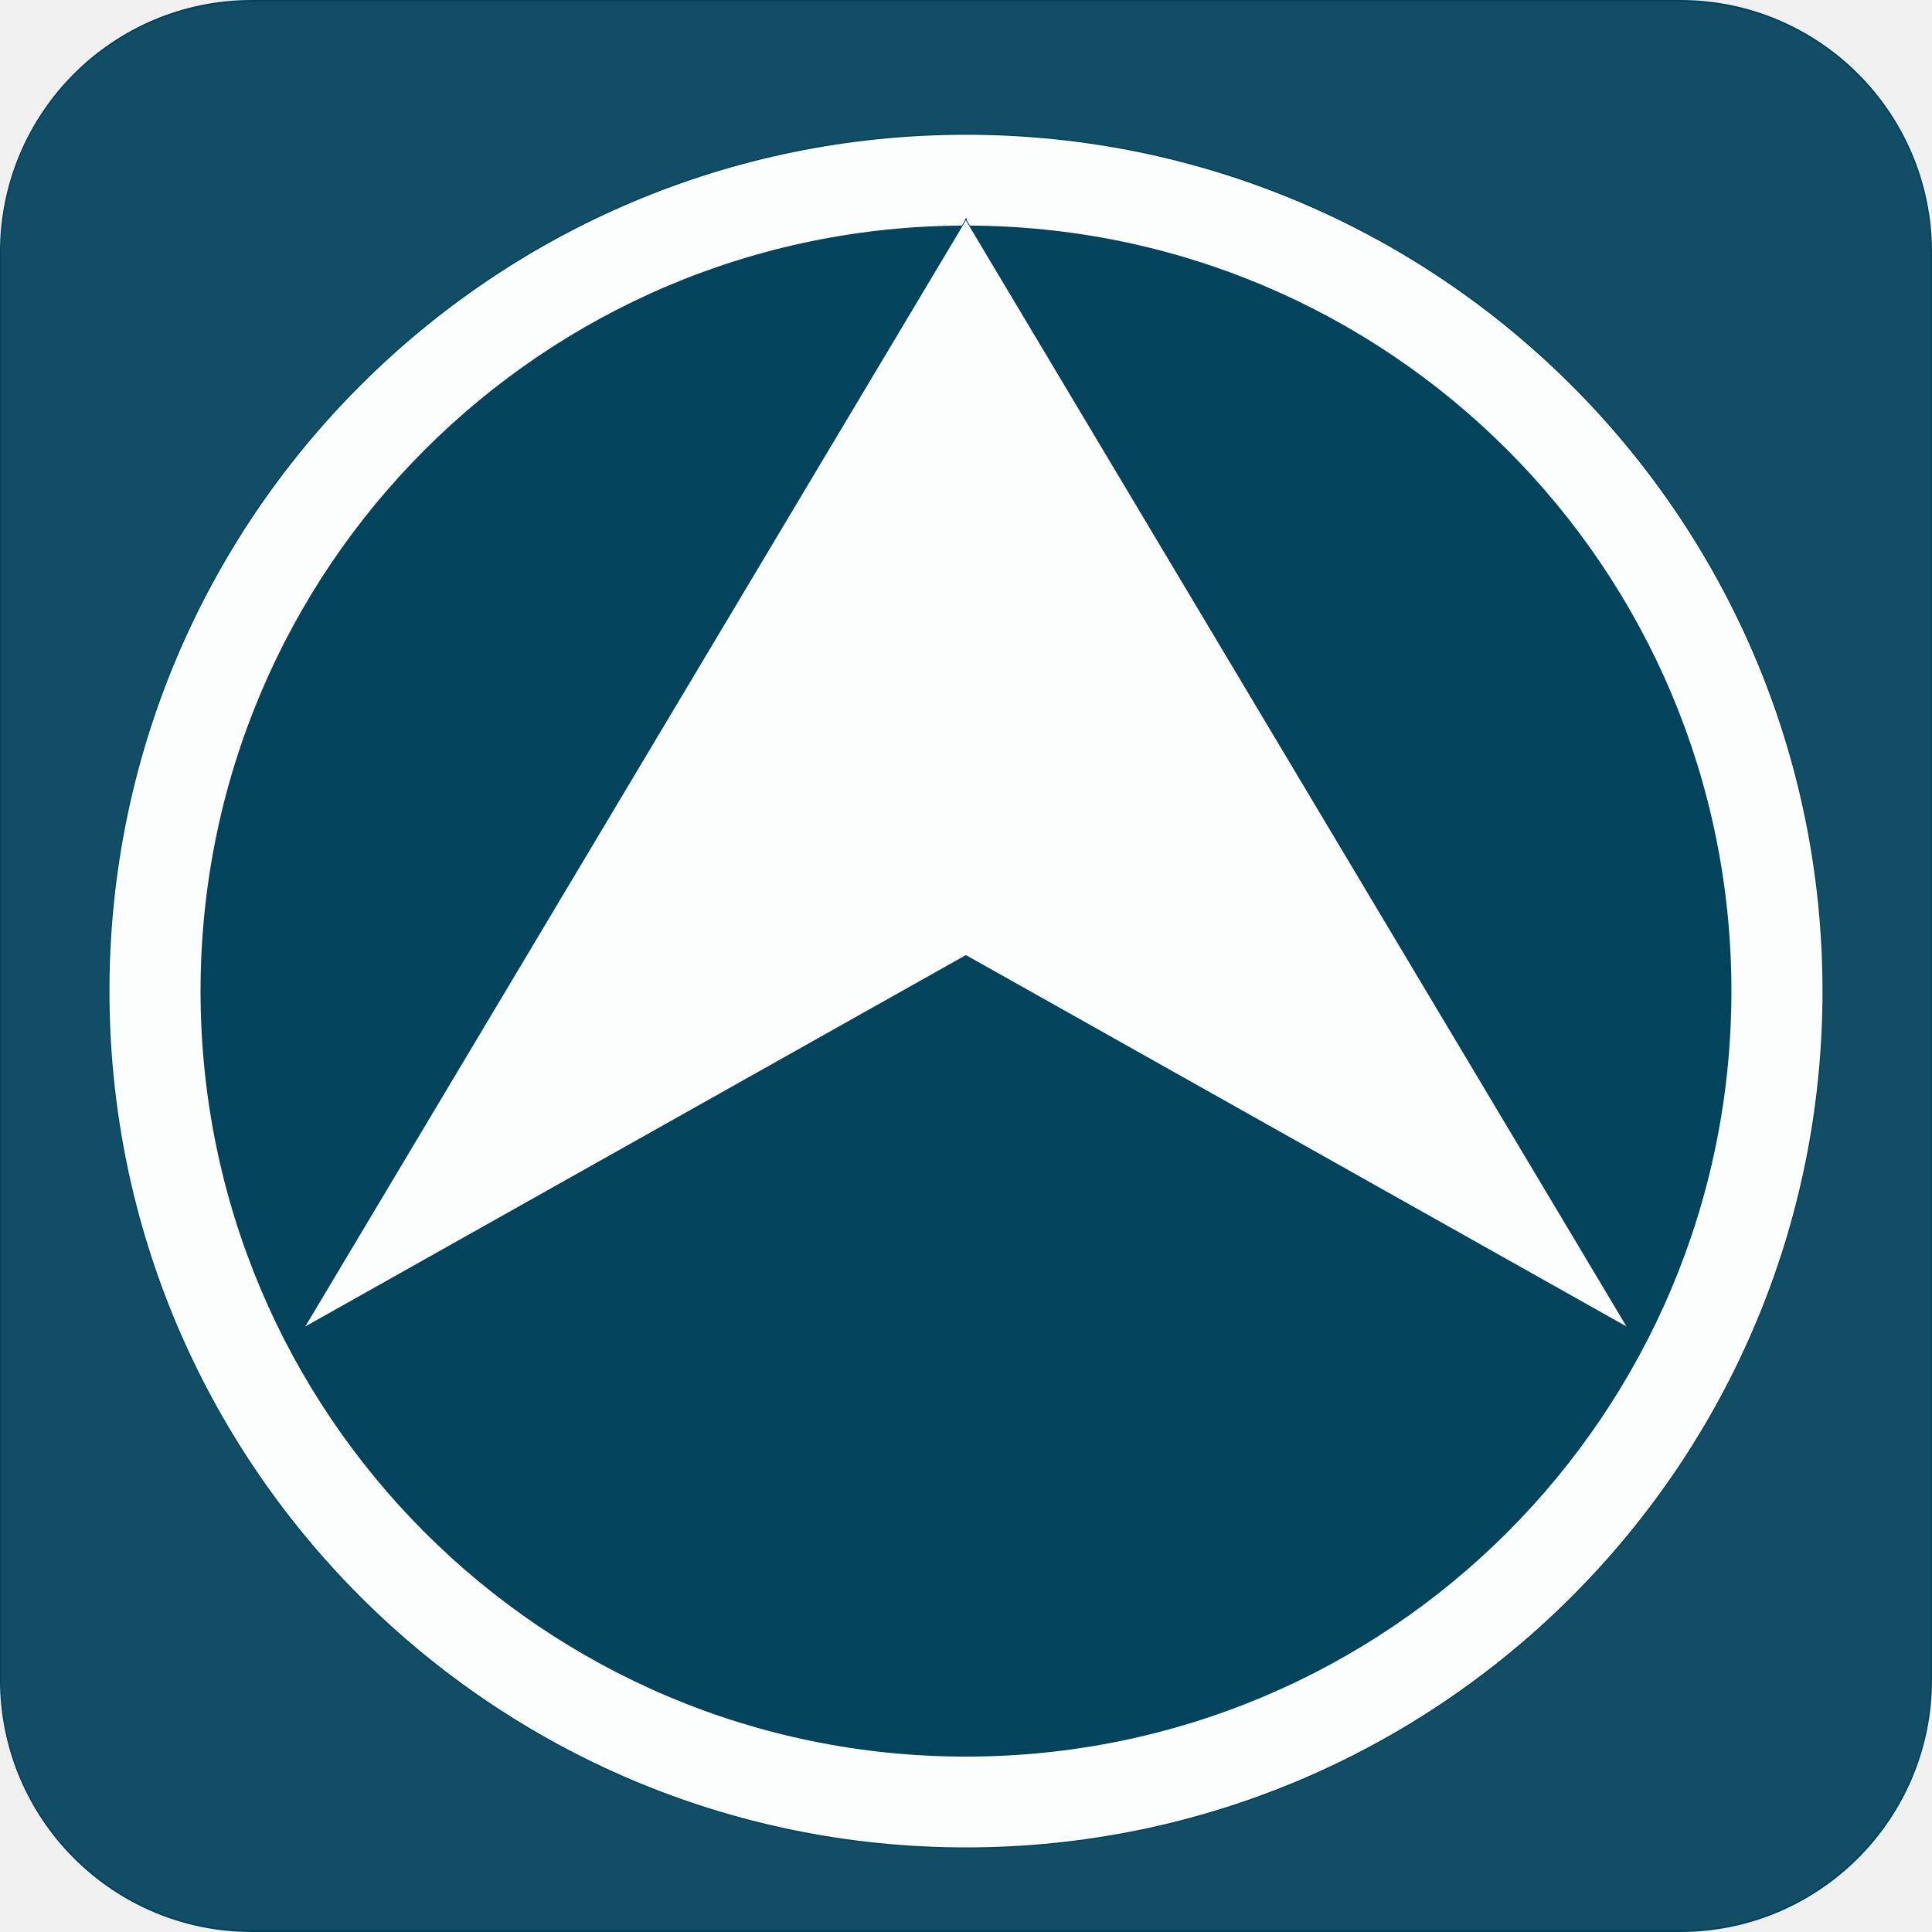
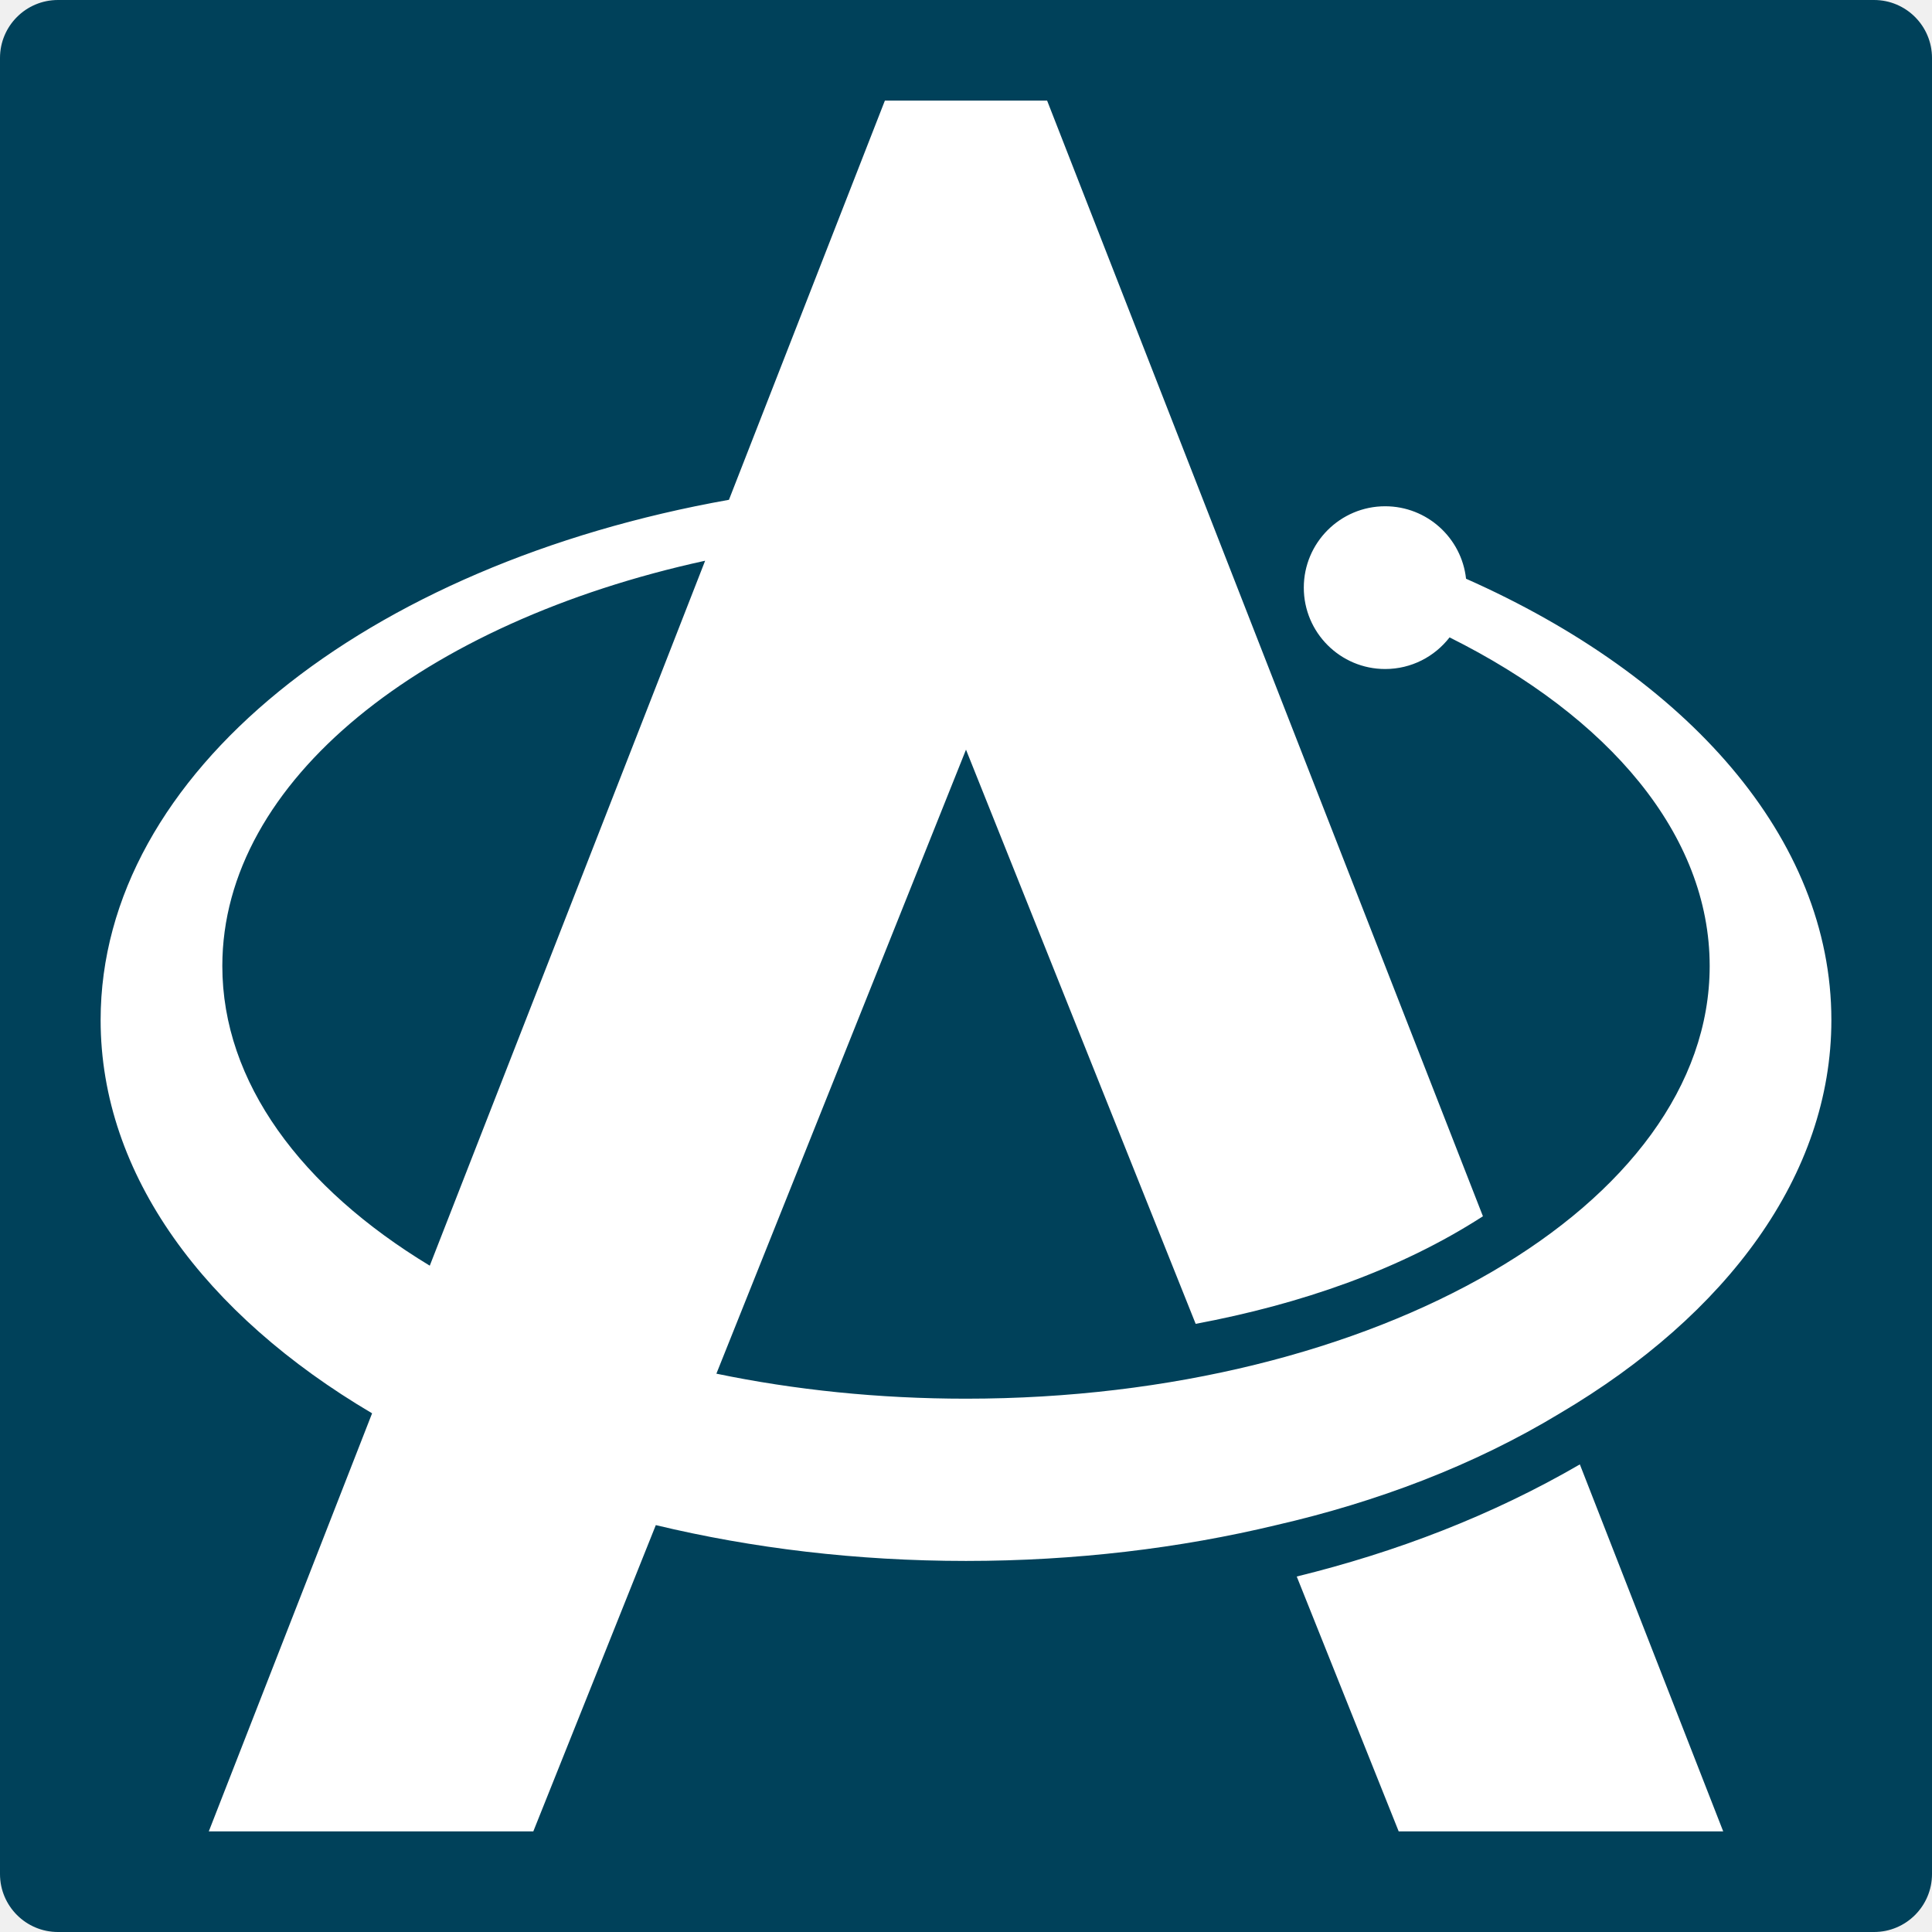
- <svg xmlns="http://www.w3.org/2000/svg" width="378" height="378" viewBox="0 0 100.013 100.013" version="1.1" id="svg5297">
-   <defs id="defs5291" />
-   <g id="layer1" transform="translate(-673.7481,2005.964)">
-     <g aria-label="A.L" transform="matrix(0.6264683,0,0,0.8519536,6315.088,4957.737)" style="font-style:normal;font-variant:normal;font-weight:normal;font-stretch:normal;font-size:684.453px;line-height:1.25;font-family:sans-serif;-inkscape-font-specification:'sans-serif, Normal';font-variant-ligatures:normal;font-variant-caps:normal;font-variant-numeric:normal;font-feature-settings:normal;text-align:start;letter-spacing:0px;word-spacing:0px;writing-mode:lr-tb;text-anchor:start;fill:#ffffff;fill-opacity:1;stroke:none" id="flowRoot5853">
-       <g id="g884">
-         <rect ry="15.259" rx="20.751" y="-8173.746" x="-9004.933" height="117.279" width="159.532" id="rect5844" style="opacity:0.988;fill:#00415a;fill-opacity:0.941;stroke:#00415a;stroke-width:0.113;stroke-miterlimit:4;stroke-dasharray:none;stroke-opacity:1;paint-order:stroke fill markers;stop-opacity:1" />
-         <path transform="translate(2.9145627e-4,-1.5495042e-4)" id="rect5197" d="m -8925.175,-8160.413 -54.587,67.21 47.756,-19.744 6.831,-2.822 z m 0,0 54.587,67.21 -47.756,-19.744 -6.831,-2.822 z" style="opacity:0.988;fill:#ffffff;fill-opacity:1;stroke:#00415a;stroke-width:0.116;stroke-miterlimit:4;stroke-dasharray:none;stroke-opacity:1;paint-order:stroke fill markers;stop-opacity:1" />
-         <g transform="matrix(0.9243106,0,0,0.9243106,-777.2568,-660.9066)" id="g844" style="opacity:1;stop-opacity:1">
-           <ellipse ry="56.294" rx="76.575" cy="-8062.955" cx="-8815.121" id="ellipse4556" style="opacity:0.988;fill:#ffffff;fill-opacity:1;stroke:#00415a;stroke-width:0.15;stroke-miterlimit:4;stroke-dasharray:none;stroke-opacity:1;paint-order:stroke fill markers" />
-           <ellipse style="opacity:0.988;fill:#00415a;fill-opacity:1;stroke:#00415a;stroke-width:0.134;stroke-miterlimit:4;stroke-dasharray:none;stroke-opacity:1;paint-order:stroke fill markers" id="ellipse4558" cx="-8815.121" cy="-8062.955" rx="68.362" ry="50.256" />
-         </g>
-         <path transform="translate(2.9145627e-4,-1.5495042e-4)" style="opacity:0.988;fill:#ffffff;fill-opacity:1;stroke:#00415a;stroke-width:0.116;stroke-miterlimit:4;stroke-dasharray:none;stroke-opacity:1;paint-order:stroke fill markers;stop-opacity:1" d="m -8925.175,-8160.413 -54.587,67.21 47.756,-19.744 6.831,-2.822 z m 0,0 54.587,67.21 -47.756,-19.744 -6.831,-2.822 z" id="path4560" />
-       </g>
-     </g>
-   </g>
+ <svg xmlns="http://www.w3.org/2000/svg" id="svg5" style="fill-rule:evenodd;clip-rule:evenodd;stroke-linejoin:round;stroke-miterlimit:2;" xml:space="preserve" version="1.1" viewBox="0 0 96 96" height="100%" width="100%">
+   <defs id="defs9" />
+   <path id="bg" style="fill:#00415a;stroke:none;stroke-opacity:1;fill-opacity:1" d="M 96,2.88 C 96,1.29 94.71,0 93.12,0 H 2.88 C 1.29,0 0,1.29 0,2.88 V 93.12 C 0,94.71 1.29,96 2.88,96 H 93.12 C 94.71,96 96,94.71 96,93.12 Z" />
+   <path style="fill:#ffffff;stroke:none;stroke-opacity:1" d="M 36.221,24.835 43.969,5 h 8.062 l 21.655,55.435 c -4.124,2.666 -9.085,4.375 -14.274,5.346 L 48,37.25 35.597,68.257 C 39.475,69.062 43.65,69.5 48,69.5 c 20.395,0 36.953,-9.634 36.953,-21.5 0,-6.531 -5.015,-12.385 -12.925,-16.329 -0.74,0.956 -1.898,1.572 -3.2,1.572 -2.231,0 -4.043,-1.812 -4.043,-4.043 0,-2.232 1.812,-4.044 4.043,-4.044 2.082,0 3.799,1.577 4.019,3.601 C 83.829,33.628 91,41.638 91,50.687 c 0,7.695 -5.185,14.639 -13.489,19.54 -4.296,2.602 -9.103,4.407 -14.098,5.555 -4.786,1.15 -9.983,1.78 -15.413,1.78 -5.43,0 -10.627,-0.63 -15.413,-1.78 L 26.5,91 H 10.375 L 18.489,70.227 C 10.185,65.326 5,58.382 5,50.687 5,38.407 18.207,28.04 36.221,24.835 Z M 85.625,91 H 69.5 L 64.434,78.336 c 4.94,-1.211 9.7,-3.033 14.068,-5.571 z M 35.038,27.862 C 21.029,30.919 11.047,38.787 11.047,48 c 0,5.778 3.925,11.026 10.308,14.891 z" id="appimagehub-logo" />
</svg>
